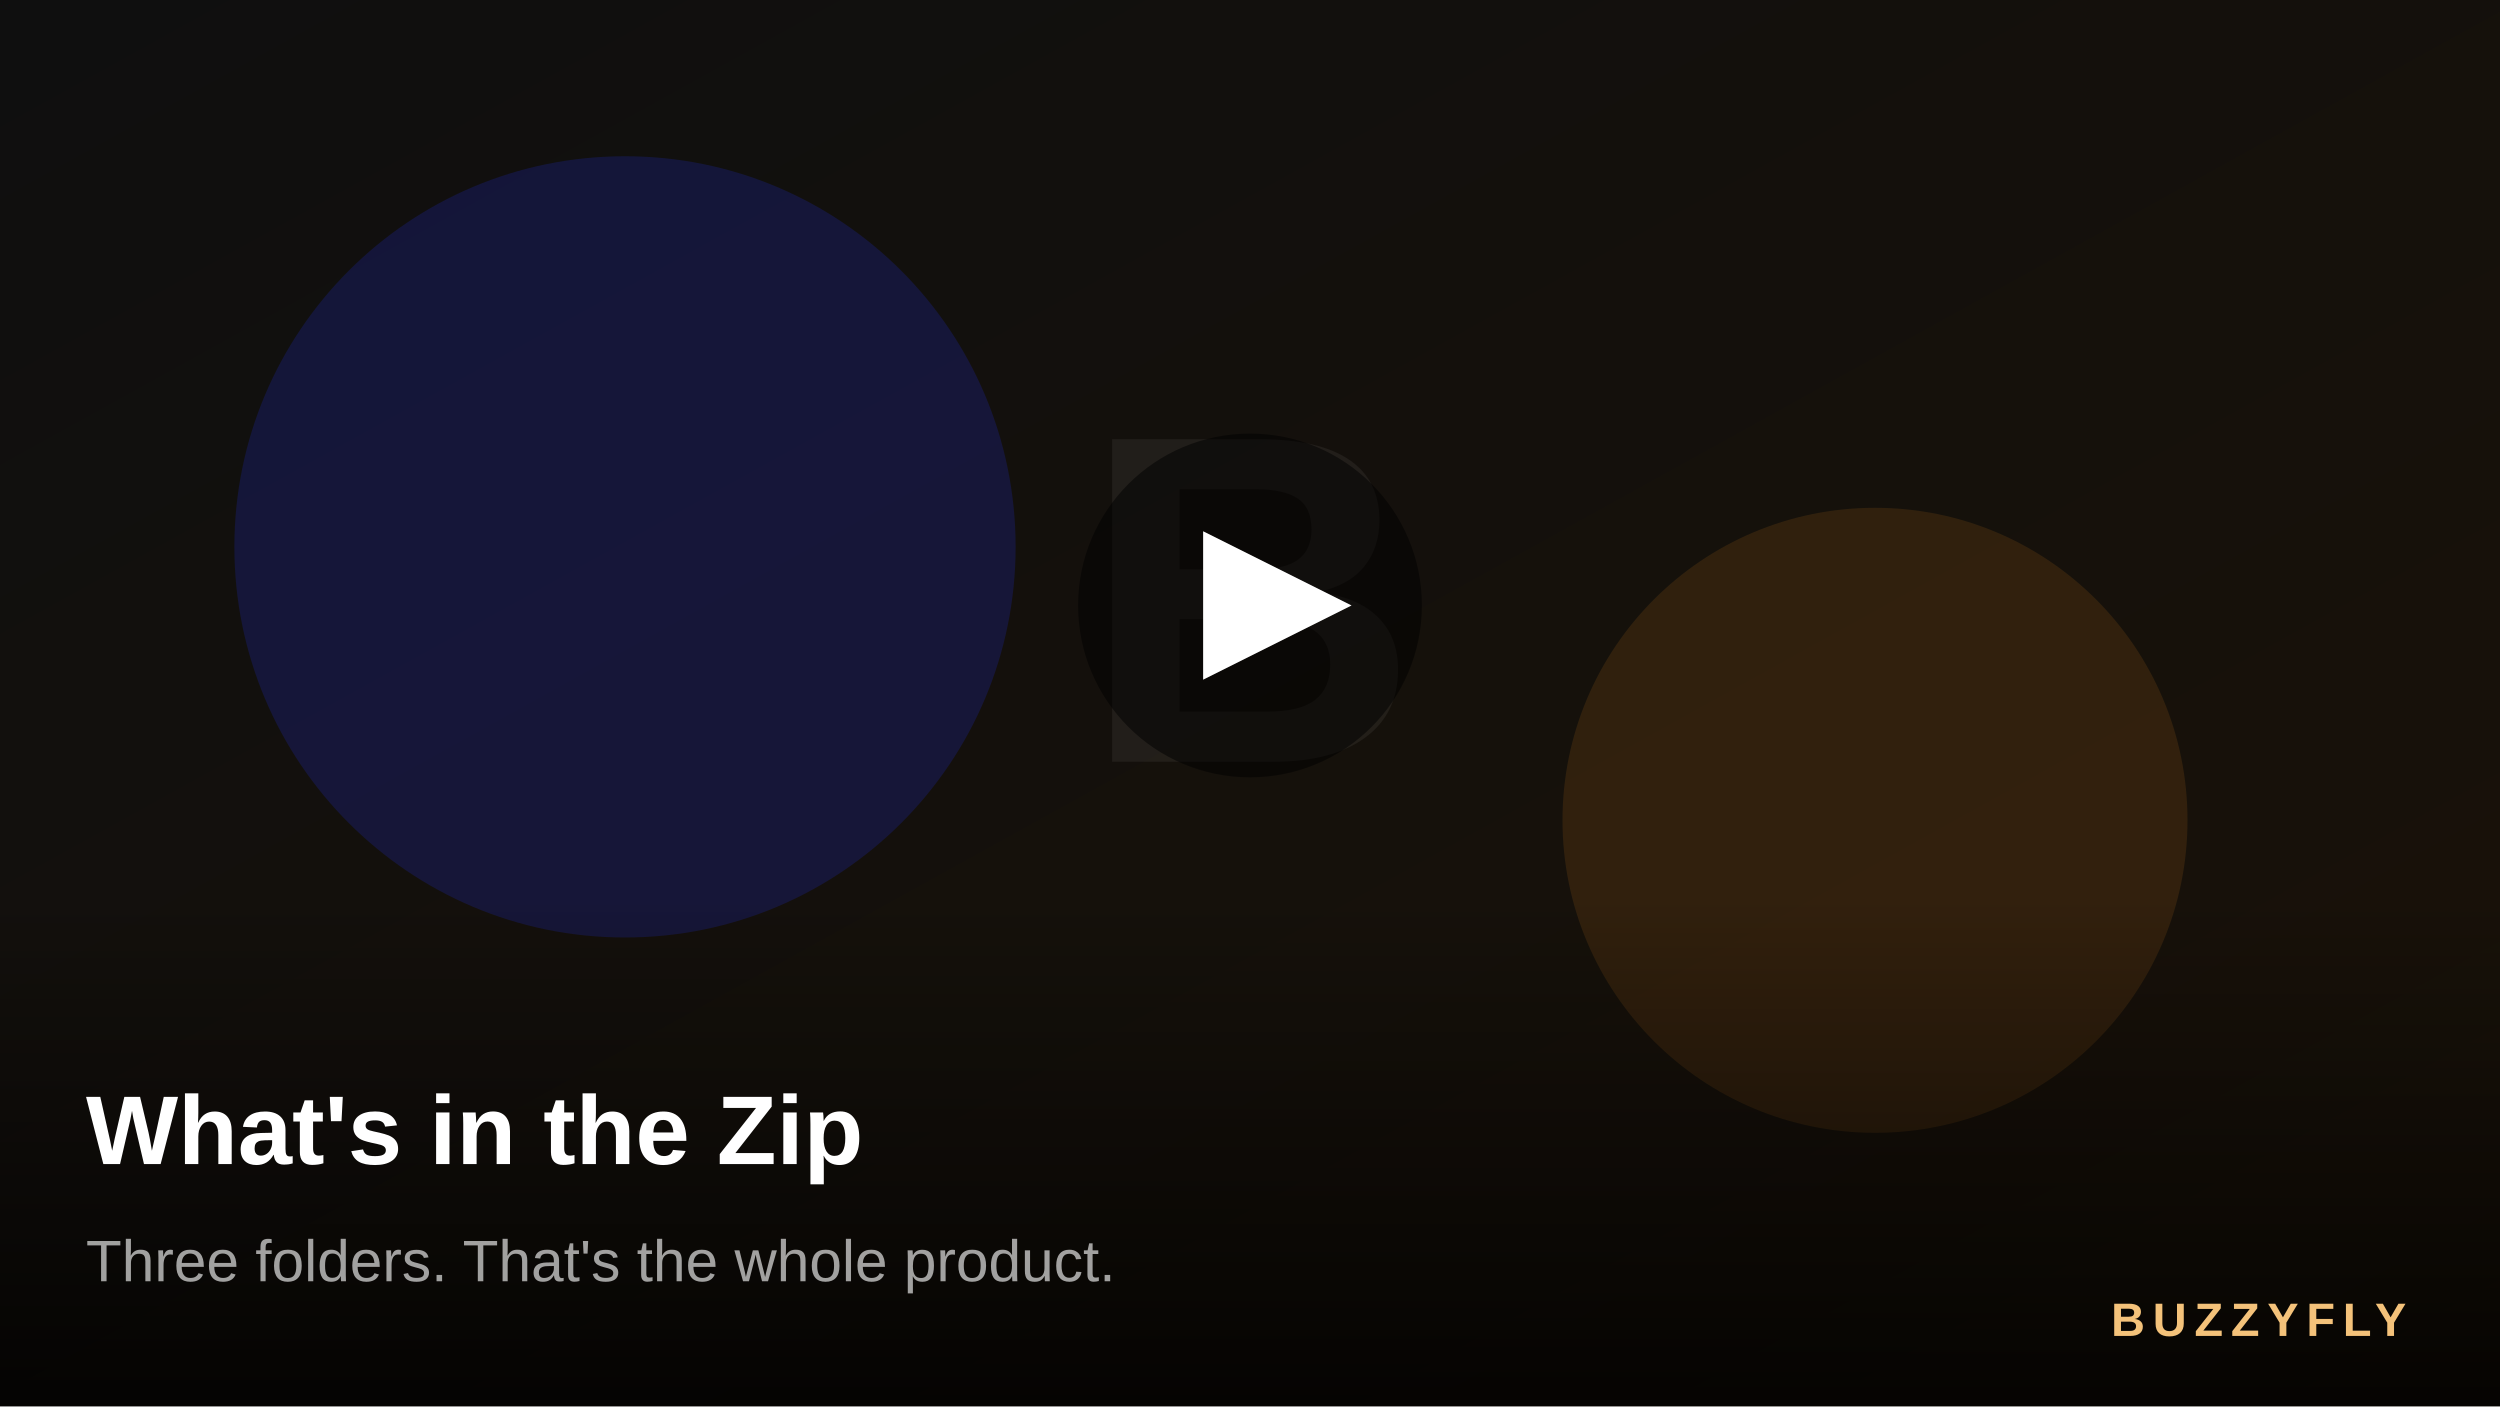
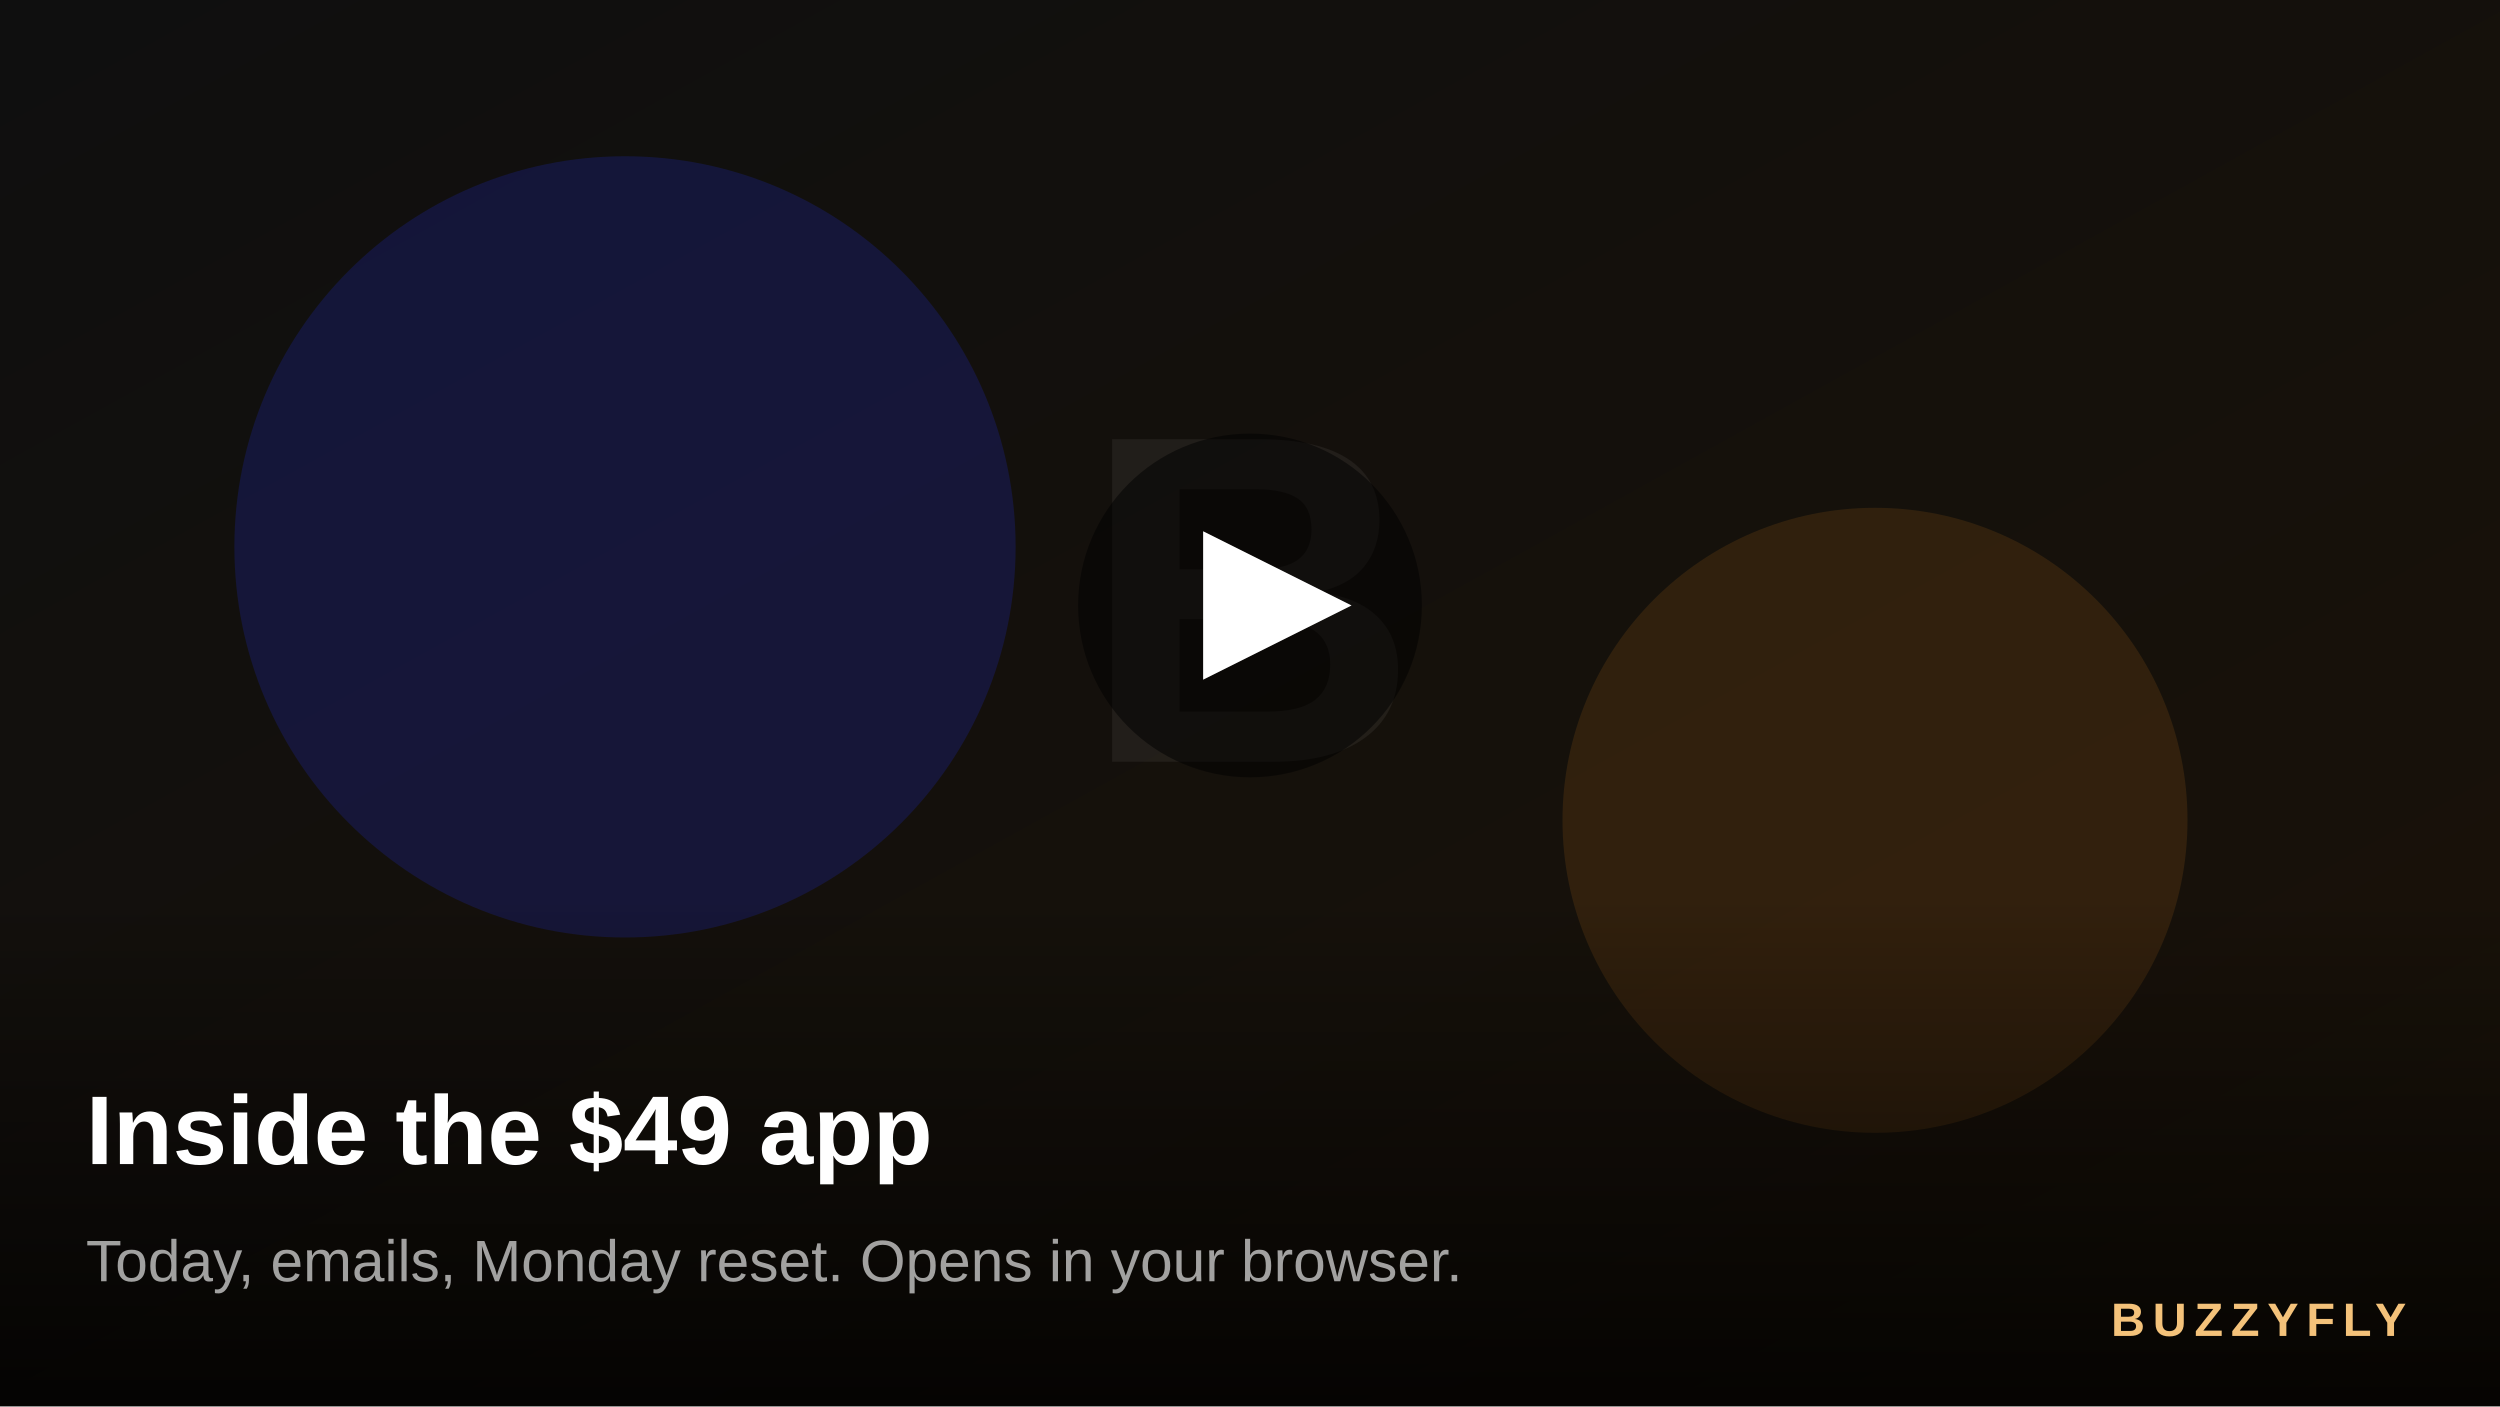
<svg xmlns="http://www.w3.org/2000/svg" viewBox="0 0 640 360">
  <defs>
    <linearGradient id="g" x1="0" y1="0" x2="1" y2="1">
      <stop offset="0%" stop-color="#0f0f0f" />
      <stop offset="100%" stop-color="#1a1208" />
    </linearGradient>
    <linearGradient id="a" x1="0" y1="0" x2="0" y2="1">
      <stop offset="0%" stop-color="rgba(0,0,0,0)" />
      <stop offset="100%" stop-color="rgba(0,0,0,0.78)" />
    </linearGradient>
  </defs>
  <rect width="640" height="360" fill="url(#g)" />
  <circle cx="160" cy="140" r="100" fill="rgba(35,55,255,0.18)" />
  <circle cx="480" cy="210" r="80" fill="rgba(201,120,32,0.15)" />
  <text x="320" y="195" text-anchor="middle" font-family="Arial Black,Arial,sans-serif" font-size="120" fill="rgba(255,255,255,0.06)" font-weight="900">B</text>
  <circle cx="320" cy="155" r="44" fill="rgba(0,0,0,0.5)" />
  <polygon points="308,136 308,174 346,155" fill="white" />
  <rect width="640" height="130" y="230" fill="url(#a)" />
-   <text x="22" y="298" font-family="Arial,sans-serif" font-size="25" fill="#fff" font-weight="700">What's in the Zip</text>
-   <text x="22" y="328" font-family="Arial,sans-serif" font-size="15" fill="rgba(255,255,255,0.62)">Three folders. That's the whole product.</text>
+   <text x="22" y="298" font-family="Arial,sans-serif" font-size="25" fill="#fff" font-weight="700">Inside the $49 app</text>
+   <text x="22" y="328" font-family="Arial,sans-serif" font-size="15" fill="rgba(255,255,255,0.62)">Today, emails, Monday reset. Opens in your browser.</text>
  <text x="616" y="342" text-anchor="end" font-family="Arial,sans-serif" font-size="12" fill="#f4c27a" font-weight="700" letter-spacing="2">BUZZYFLY</text>
</svg>
